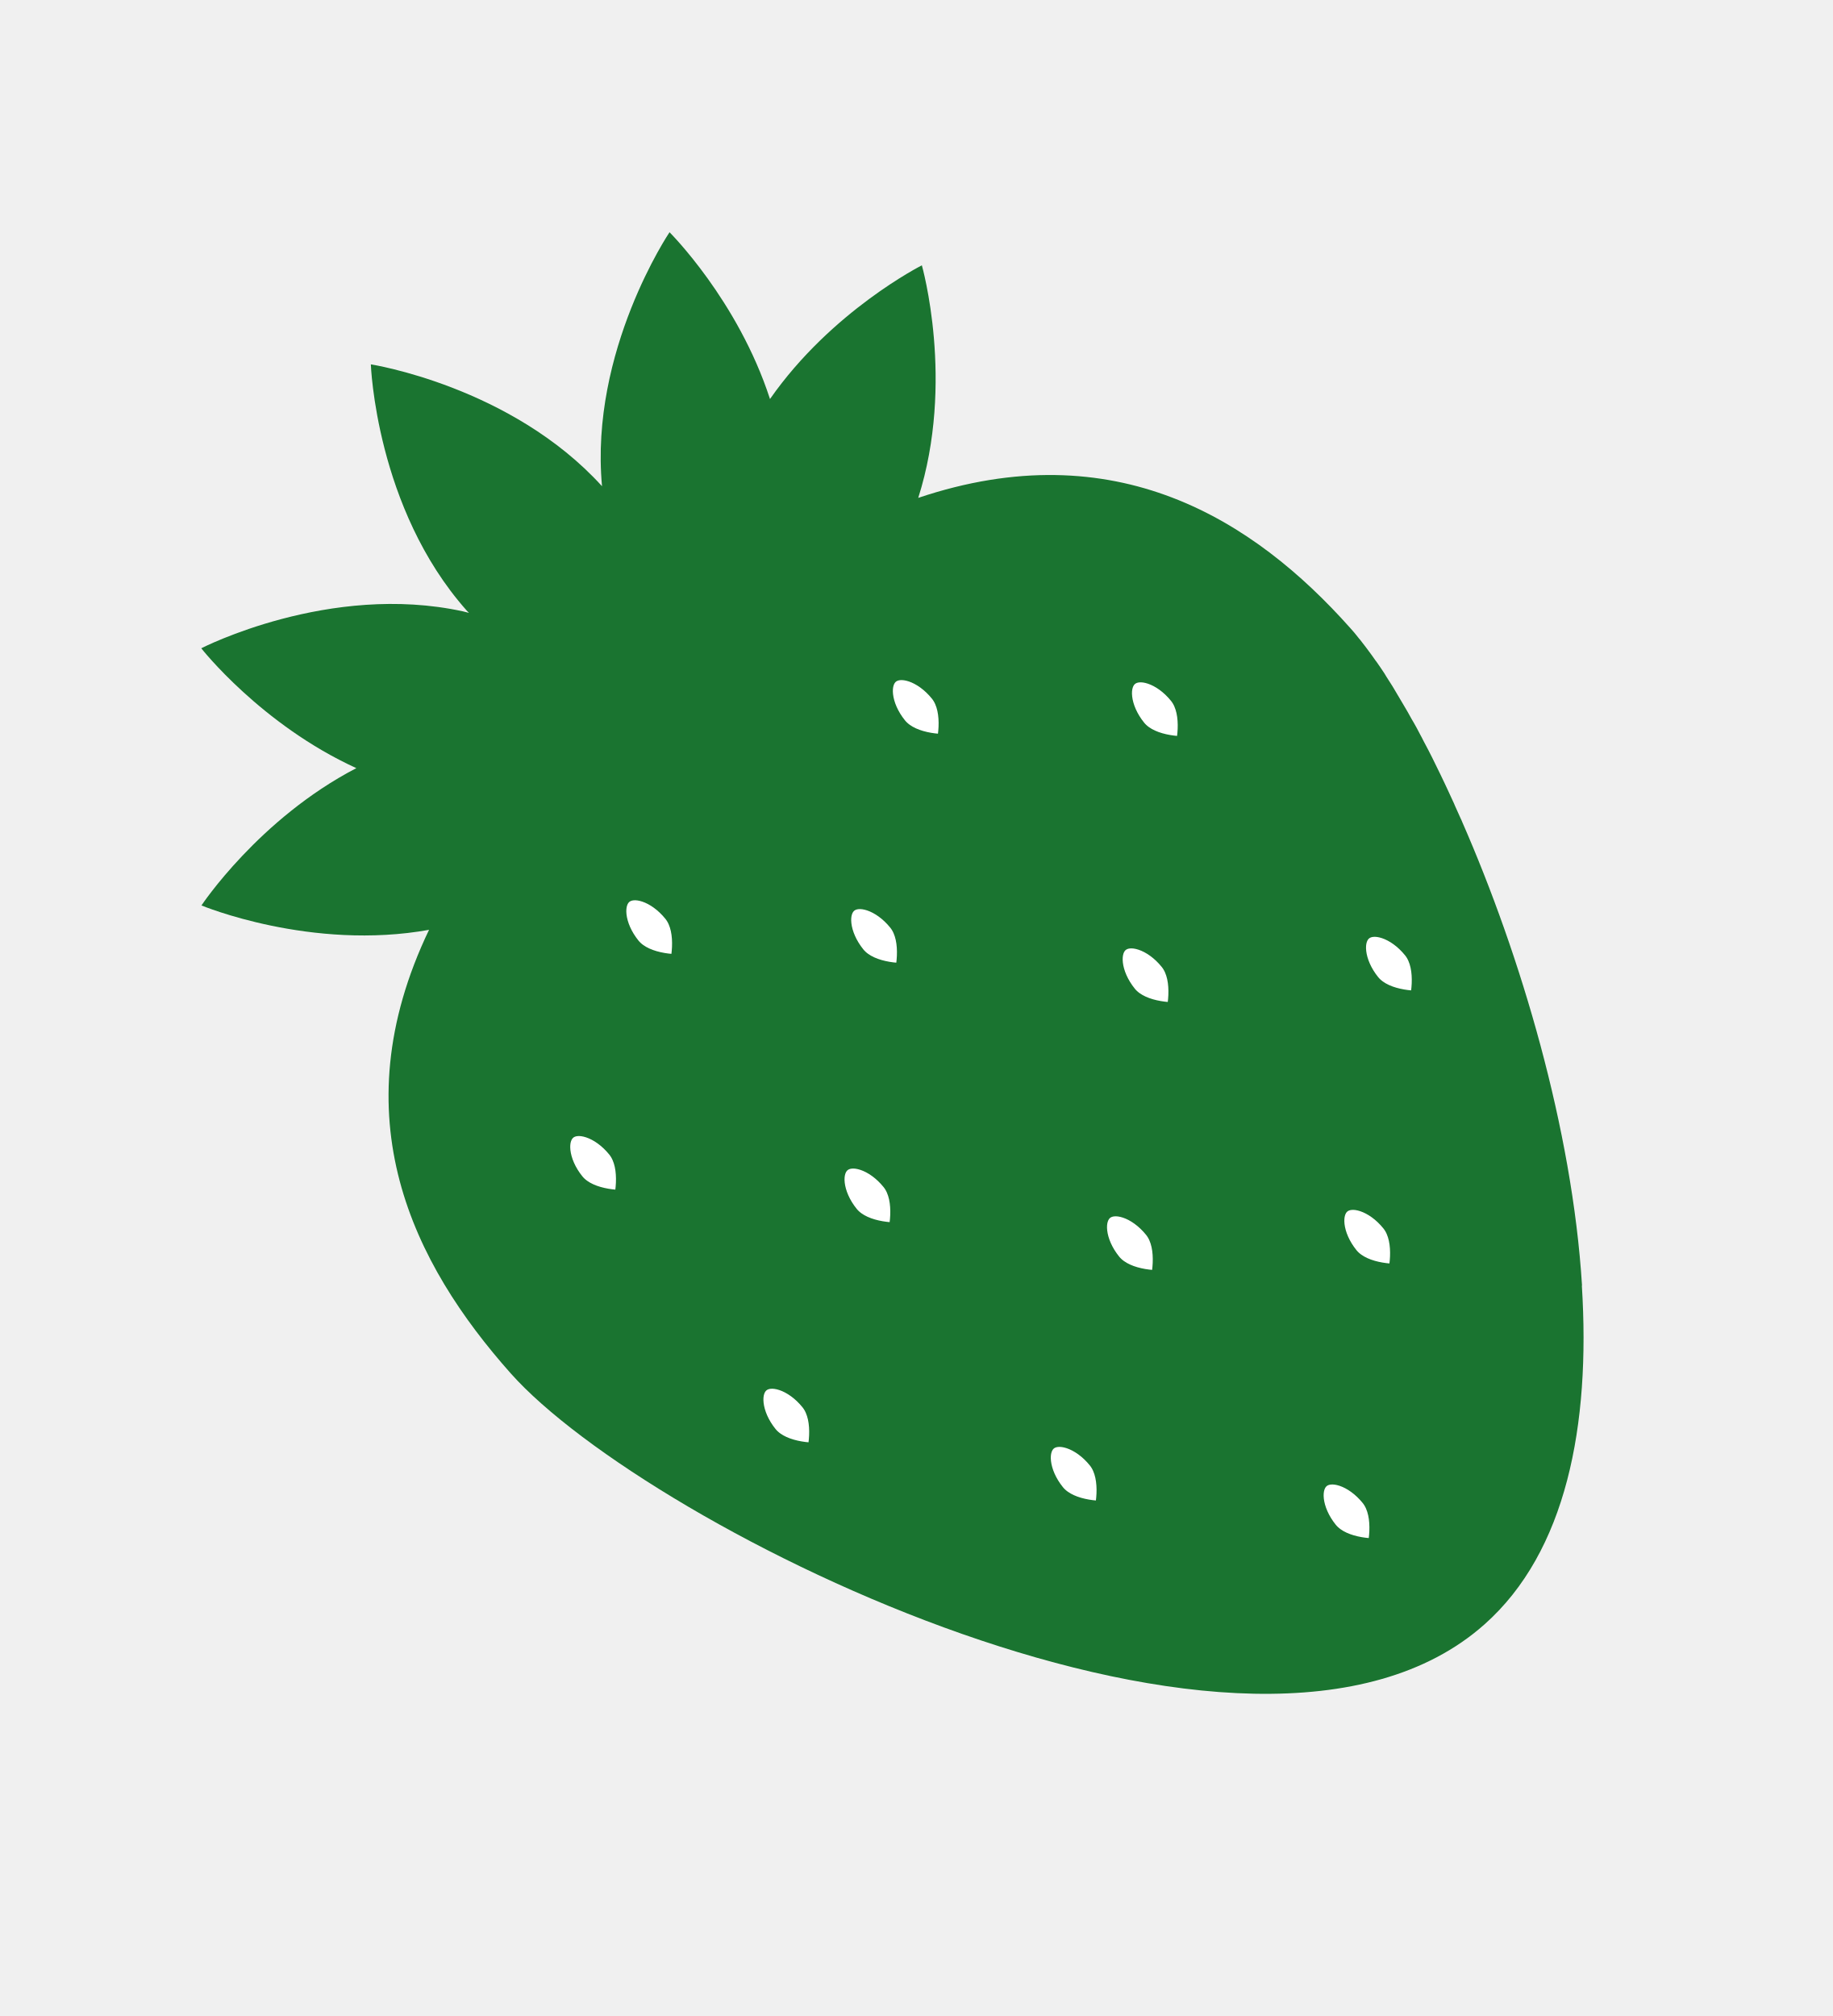
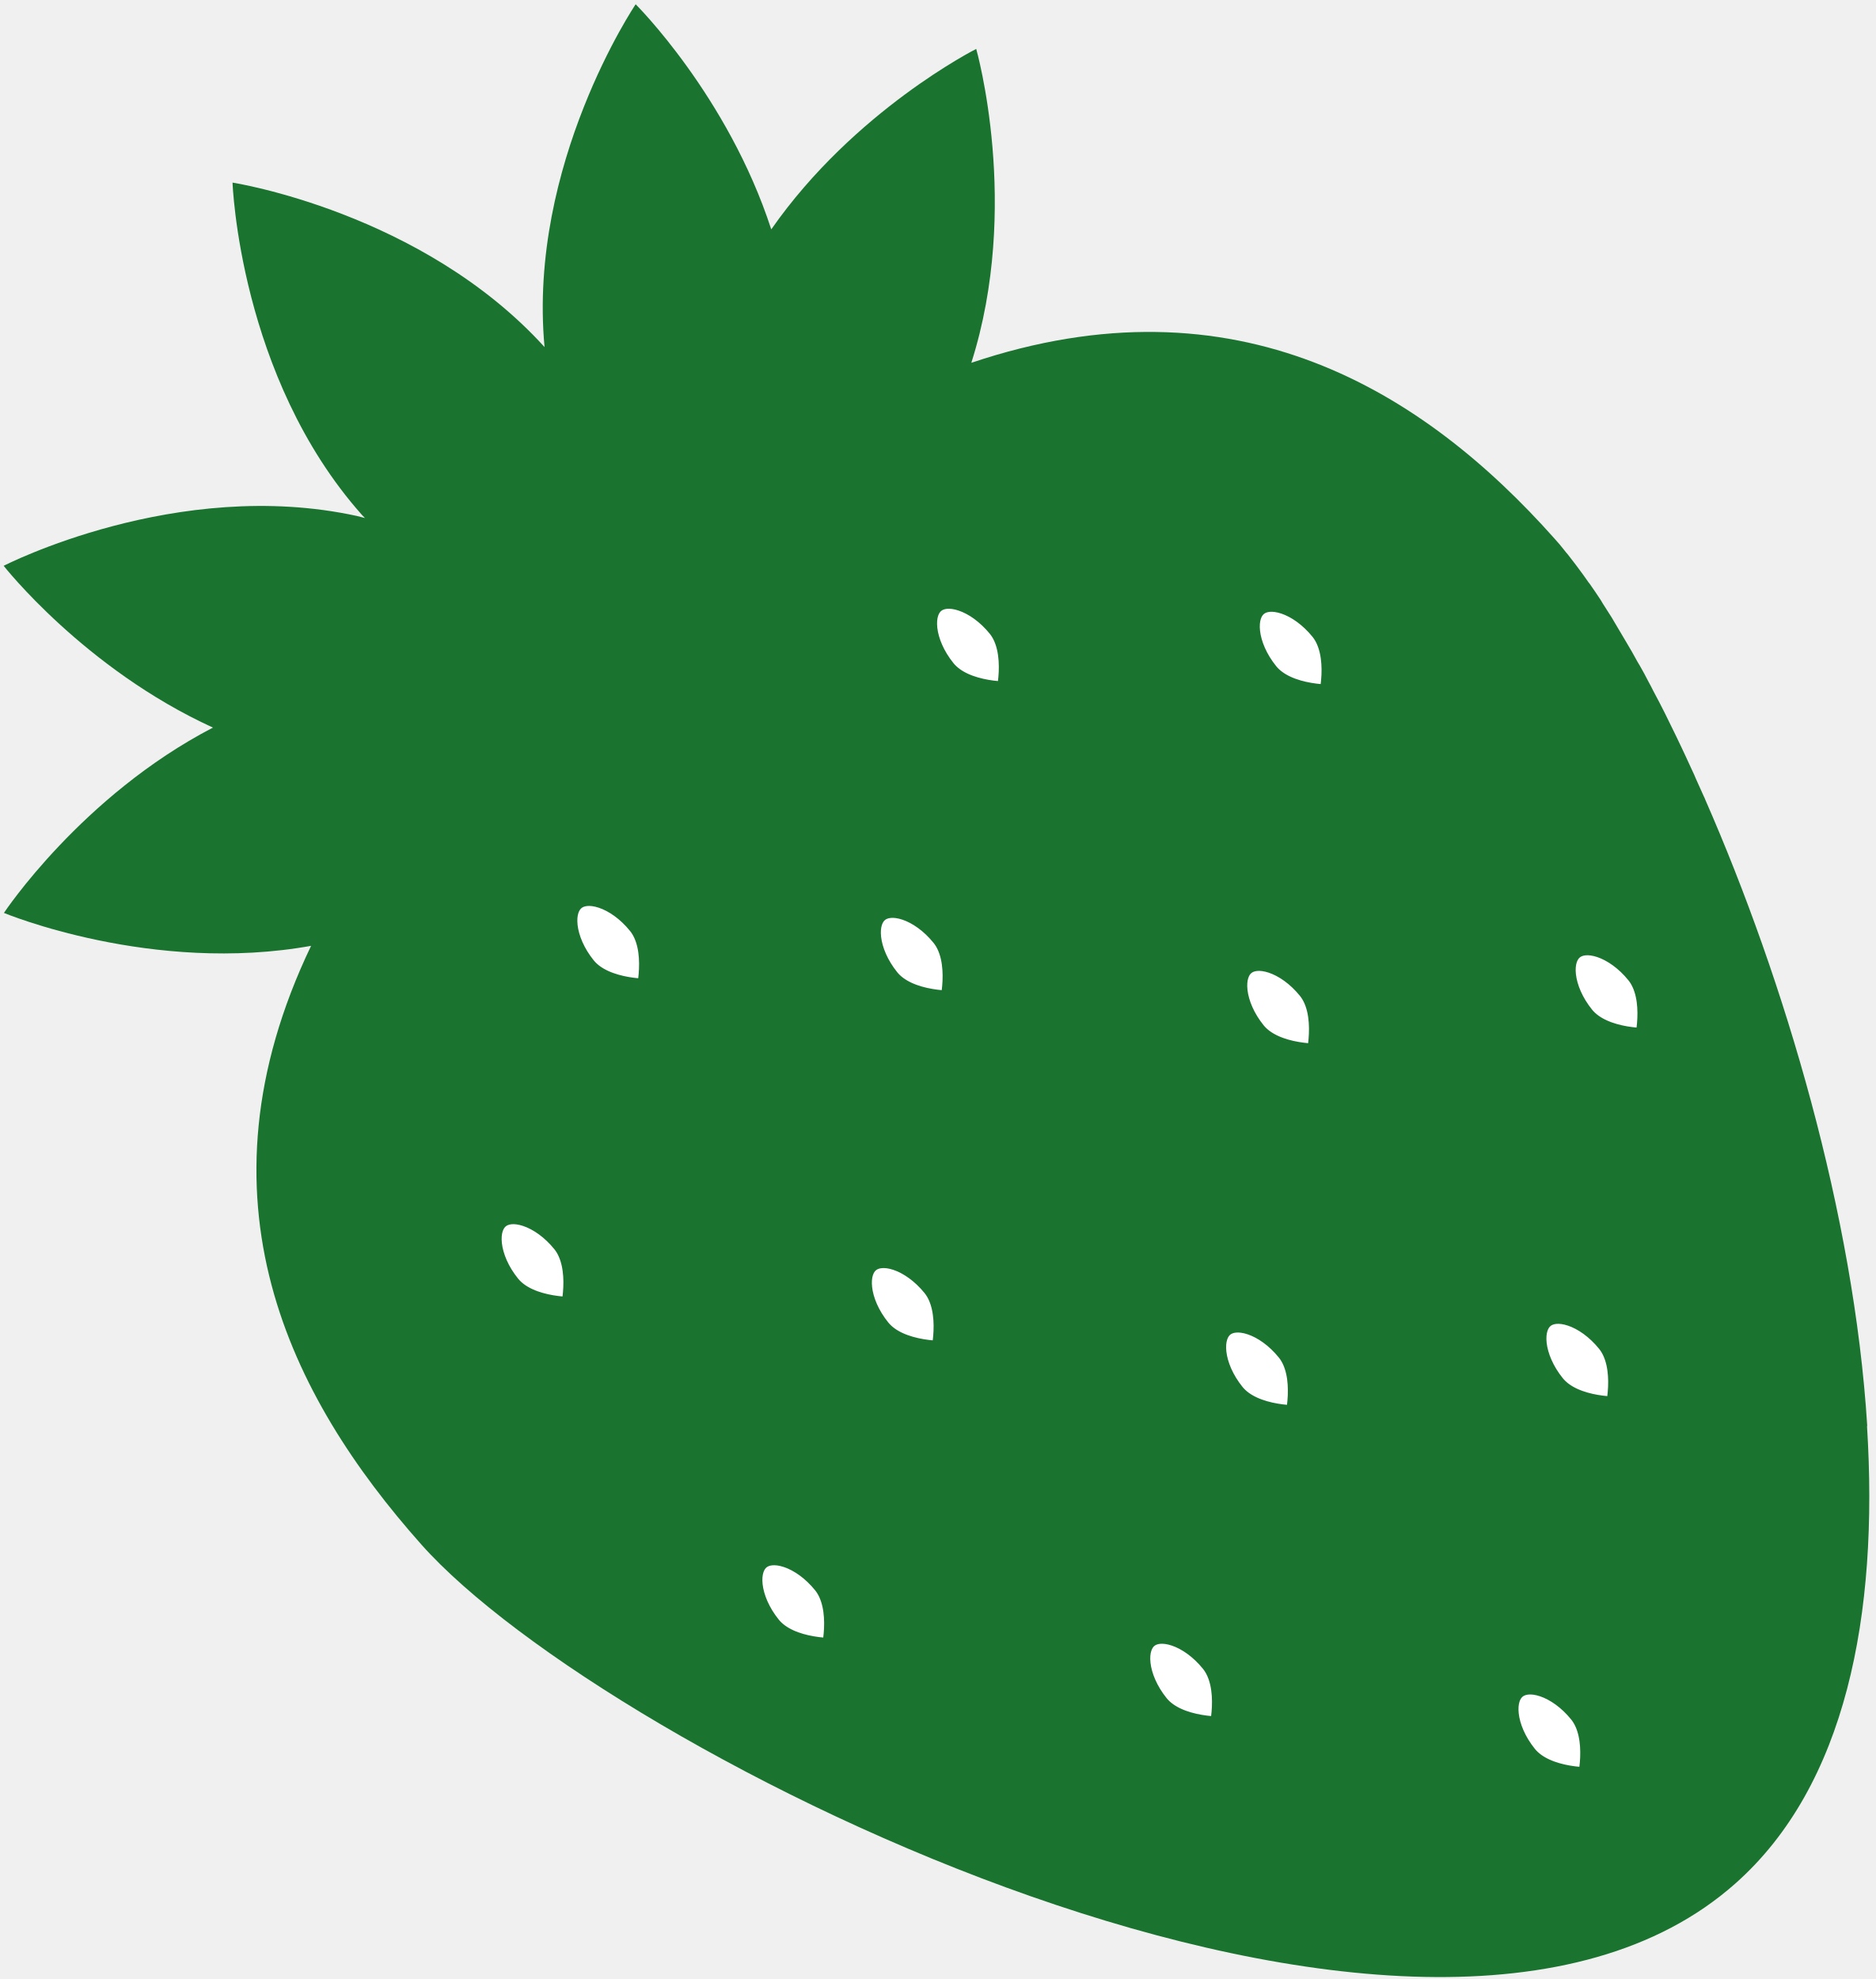
- <svg xmlns="http://www.w3.org/2000/svg" width="120" height="132" viewBox="0 0 120 132" fill="none">
-   <path d="M28.134 60.874C20.381 62.284 13.191 59.285 13.191 59.285C13.191 59.285 16.952 53.606 23.331 50.295C17.095 47.446 13.178 42.447 13.178 42.447C13.178 42.447 21.573 38.12 30.318 40.031C30.447 40.063 30.576 40.096 30.705 40.129C30.655 40.079 30.606 40.029 30.552 39.971C24.603 33.273 24.281 23.858 24.281 23.858C24.281 23.858 33.463 25.28 39.417 31.836C38.596 22.975 43.837 15.207 43.837 15.207C43.837 15.207 48.309 19.648 50.415 26.127C54.446 20.348 60.358 17.373 60.358 17.373C60.358 17.373 62.538 25.002 60.121 32.599C73.01 28.266 82.093 34.023 88.407 41.121C88.578 41.308 88.746 41.507 88.91 41.718C88.953 41.773 88.999 41.835 89.049 41.885C89.175 42.048 89.302 42.212 89.433 42.383C89.484 42.452 89.531 42.514 89.582 42.583C89.726 42.776 89.879 42.984 90.02 43.189C90.046 43.233 90.08 43.273 90.113 43.312C90.293 43.564 90.473 43.835 90.653 44.106C90.688 44.165 90.723 44.224 90.758 44.283C90.9 44.507 91.043 44.731 91.186 44.955C91.238 45.043 91.295 45.139 91.347 45.227C91.478 45.448 91.609 45.669 91.744 45.897C91.796 45.985 91.844 46.066 91.896 46.154C92.079 46.464 92.263 46.773 92.435 47.098C92.475 47.164 92.514 47.23 92.549 47.289C92.697 47.54 92.835 47.806 92.977 48.08C93.06 48.22 93.124 48.361 93.199 48.505C93.305 48.701 93.408 48.908 93.519 49.111C93.603 49.27 93.68 49.434 93.768 49.6C93.862 49.793 93.961 49.993 94.055 50.186C94.227 50.542 94.414 50.908 94.582 51.276C94.641 51.41 94.708 51.539 94.772 51.681C94.889 51.929 95.004 52.19 95.121 52.438C95.175 52.546 95.221 52.657 95.267 52.769C95.39 53.044 95.518 53.327 95.645 53.609C95.68 53.668 95.701 53.736 95.732 53.806C99.575 62.578 102.94 73.92 103.581 84.16C103.581 84.16 103.575 84.183 103.572 84.195C104.145 93.343 102.55 101.606 97.195 106.359C82.031 119.837 42.423 100.032 33.438 89.921C27.081 82.768 22.194 73.173 28.099 60.865L28.134 60.874Z" fill="#1A7430" />
-   <path d="M74.004 44.391C74.283 44.166 74.736 44.095 75.32 44.292C75.898 44.486 76.533 44.923 77.061 45.577C77.524 46.15 77.638 46.983 77.606 47.751C77.59 48.123 77.54 48.456 77.495 48.697C77.494 48.701 77.492 48.705 77.491 48.709C77.487 48.709 77.483 48.709 77.479 48.709C77.235 48.703 76.898 48.682 76.531 48.619C75.773 48.489 74.984 48.202 74.521 47.629C73.993 46.975 73.699 46.262 73.631 45.656C73.562 45.044 73.725 44.616 74.004 44.391Z" fill="white" stroke="#1A7430" />
-   <path d="M58.348 44.244C58.627 44.019 59.08 43.949 59.664 44.145C60.242 44.339 60.877 44.777 61.405 45.431C61.868 46.004 61.982 46.837 61.95 47.604C61.934 47.977 61.885 48.31 61.839 48.55C61.838 48.554 61.836 48.559 61.835 48.563C61.831 48.563 61.828 48.562 61.824 48.562C61.579 48.557 61.243 48.536 60.875 48.473C60.118 48.343 59.328 48.055 58.865 47.482C58.337 46.829 58.043 46.116 57.975 45.51C57.906 44.897 58.07 44.469 58.348 44.244Z" fill="white" stroke="#1A7430" />
-   <path d="M40.897 58.66C41.176 58.435 41.628 58.365 42.213 58.561C42.791 58.755 43.426 59.193 43.954 59.846C44.417 60.419 44.531 61.253 44.498 62.02C44.483 62.393 44.433 62.726 44.387 62.966C44.387 62.97 44.385 62.975 44.384 62.979C44.38 62.979 44.376 62.978 44.372 62.978C44.128 62.973 43.791 62.952 43.423 62.889C42.666 62.759 41.876 62.471 41.414 61.898C40.886 61.245 40.592 60.532 40.523 59.926C40.455 59.313 40.618 58.885 40.897 58.66Z" fill="white" stroke="#1A7430" />
-   <path d="M73.395 61.811C73.674 61.586 74.126 61.516 74.711 61.712C75.289 61.906 75.924 62.343 76.452 62.997C76.915 63.57 77.029 64.403 76.996 65.171C76.981 65.543 76.931 65.877 76.885 66.117C76.885 66.121 76.883 66.125 76.882 66.13C76.878 66.129 76.874 66.129 76.87 66.129C76.626 66.123 76.289 66.102 75.922 66.039C75.164 65.91 74.374 65.622 73.912 65.049C73.384 64.395 73.09 63.682 73.022 63.077C72.953 62.464 73.116 62.036 73.395 61.811Z" fill="white" stroke="#1A7430" />
-   <path d="M87.908 78.932C88.187 78.707 88.64 78.636 89.224 78.833C89.802 79.027 90.437 79.464 90.965 80.118C91.428 80.691 91.542 81.524 91.51 82.292C91.494 82.664 91.444 82.998 91.399 83.238C91.398 83.242 91.396 83.246 91.395 83.251C91.391 83.25 91.387 83.25 91.383 83.25C91.139 83.244 90.803 83.223 90.435 83.16C89.677 83.03 88.888 82.743 88.425 82.17C87.897 81.516 87.603 80.803 87.535 80.198C87.466 79.585 87.629 79.157 87.908 78.932Z" fill="white" stroke="#1A7430" />
-   <path d="M68.689 94.451C68.968 94.226 69.421 94.156 70.005 94.352C70.583 94.546 71.219 94.984 71.746 95.638C72.209 96.21 72.323 97.044 72.291 97.811C72.275 98.184 72.226 98.517 72.18 98.757C72.179 98.761 72.177 98.766 72.176 98.77C72.173 98.77 72.169 98.769 72.165 98.769C71.92 98.764 71.584 98.743 71.216 98.68C70.459 98.55 69.669 98.262 69.206 97.689C68.678 97.036 68.384 96.323 68.316 95.717C68.247 95.104 68.411 94.676 68.689 94.451Z" fill="white" stroke="#1A7430" />
-   <path d="M72.371 79.353C72.65 79.128 73.102 79.058 73.687 79.254C74.265 79.448 74.9 79.886 75.428 80.54C75.891 81.113 76.005 81.946 75.972 82.713C75.956 83.086 75.907 83.419 75.861 83.659C75.86 83.663 75.859 83.668 75.858 83.672C75.854 83.672 75.85 83.672 75.846 83.671C75.601 83.666 75.265 83.645 74.897 83.582C74.14 83.452 73.35 83.165 72.887 82.591C72.359 81.938 72.065 81.225 71.997 80.619C71.928 80.006 72.092 79.578 72.371 79.353Z" fill="white" stroke="#1A7430" />
-   <path d="M86.554 96.912C86.833 96.687 87.285 96.617 87.87 96.813C88.448 97.007 89.083 97.445 89.611 98.098C90.074 98.671 90.188 99.505 90.156 100.272C90.14 100.645 90.09 100.978 90.044 101.218C90.044 101.222 90.042 101.227 90.041 101.231C90.037 101.231 90.033 101.23 90.029 101.23C89.785 101.225 89.448 101.204 89.081 101.141C88.323 101.011 87.534 100.723 87.071 100.15C86.543 99.497 86.249 98.784 86.18 98.178C86.112 97.565 86.275 97.137 86.554 96.912Z" fill="white" stroke="#1A7430" />
-   <path d="M37.225 74.098C37.504 73.873 37.956 73.802 38.541 73.999C39.119 74.193 39.754 74.63 40.282 75.284C40.745 75.857 40.859 76.69 40.826 77.458C40.81 77.83 40.761 78.163 40.715 78.404C40.714 78.408 40.712 78.412 40.712 78.416C40.708 78.416 40.704 78.416 40.7 78.416C40.455 78.41 40.119 78.389 39.751 78.326C38.994 78.196 38.204 77.909 37.741 77.336C37.213 76.682 36.919 75.969 36.851 75.364C36.782 74.751 36.946 74.323 37.225 74.098Z" fill="white" stroke="#1A7430" />
-   <path d="M55.621 59.238C55.9 59.013 56.352 58.943 56.937 59.139C57.515 59.334 58.15 59.771 58.678 60.425C59.141 60.998 59.255 61.831 59.222 62.599C59.207 62.971 59.157 63.304 59.111 63.544C59.111 63.549 59.109 63.553 59.108 63.557C59.104 63.557 59.1 63.557 59.096 63.556C58.852 63.551 58.515 63.53 58.147 63.467C57.39 63.337 56.6 63.05 56.138 62.477C55.61 61.823 55.316 61.11 55.247 60.504C55.178 59.891 55.342 59.464 55.621 59.238Z" fill="white" stroke="#1A7430" />
-   <path d="M55.185 76.227C55.464 76.001 55.916 75.931 56.501 76.128C57.079 76.322 57.714 76.759 58.242 77.413C58.705 77.986 58.819 78.819 58.786 79.587C58.771 79.959 58.721 80.292 58.675 80.533C58.675 80.537 58.673 80.541 58.672 80.545C58.668 80.545 58.664 80.545 58.66 80.545C58.416 80.539 58.079 80.518 57.711 80.455C56.954 80.325 56.164 80.038 55.702 79.465C55.173 78.811 54.88 78.098 54.811 77.492C54.742 76.879 54.906 76.452 55.185 76.227Z" fill="white" stroke="#1A7430" />
-   <path d="M49.874 90.643C50.152 90.418 50.605 90.347 51.19 90.544C51.767 90.738 52.403 91.175 52.931 91.829C53.394 92.402 53.508 93.235 53.475 94.003C53.459 94.375 53.41 94.708 53.364 94.949C53.363 94.953 53.361 94.957 53.361 94.961C53.357 94.961 53.353 94.961 53.349 94.961C53.104 94.955 52.768 94.934 52.4 94.871C51.643 94.741 50.853 94.454 50.39 93.881C49.862 93.227 49.568 92.514 49.5 91.908C49.431 91.295 49.595 90.868 49.874 90.643Z" fill="white" stroke="#1A7430" />
-   <path d="M89.329 61.053C89.608 60.828 90.06 60.758 90.645 60.954C91.223 61.148 91.858 61.585 92.386 62.239C92.849 62.812 92.963 63.645 92.93 64.413C92.914 64.785 92.865 65.118 92.819 65.359C92.818 65.363 92.817 65.367 92.816 65.372C92.812 65.371 92.808 65.371 92.804 65.371C92.559 65.365 92.223 65.344 91.855 65.281C91.098 65.151 90.308 64.864 89.845 64.291C89.317 63.637 89.023 62.924 88.955 62.319C88.886 61.706 89.05 61.278 89.329 61.053Z" fill="white" stroke="#1A7430" />
+ <svg xmlns="http://www.w3.org/2000/svg" width="91" height="96" viewBox="0 0 91 96" fill="none">
+   <path d="M15.134 45.874C7.381 47.284 0.191 44.285 0.191 44.285C0.191 44.285 3.952 38.606 10.331 35.295C4.095 32.445 0.178 27.447 0.178 27.447C0.178 27.447 8.573 23.12 17.318 25.03C17.447 25.063 17.576 25.096 17.705 25.129C17.655 25.079 17.606 25.029 17.552 24.971C11.603 18.273 11.281 8.858 11.281 8.858C11.281 8.858 20.463 10.28 26.417 16.836C25.596 7.975 30.837 0.207 30.837 0.207C30.837 0.207 35.309 4.648 37.415 11.127C41.447 5.348 47.358 2.373 47.358 2.373C47.358 2.373 49.538 10.002 47.121 17.599C60.01 13.265 69.093 19.023 75.407 26.121C75.578 26.308 75.746 26.507 75.91 26.718C75.953 26.773 75.999 26.834 76.049 26.885C76.175 27.048 76.302 27.212 76.433 27.383C76.484 27.452 76.531 27.514 76.582 27.583C76.726 27.776 76.879 27.984 77.02 28.189C77.046 28.233 77.08 28.273 77.113 28.312C77.293 28.564 77.473 28.835 77.653 29.106C77.688 29.165 77.723 29.224 77.758 29.283C77.9 29.507 78.043 29.731 78.186 29.954C78.238 30.043 78.295 30.139 78.347 30.227C78.478 30.448 78.609 30.669 78.744 30.897C78.796 30.985 78.844 31.066 78.896 31.154C79.079 31.463 79.263 31.773 79.435 32.098C79.475 32.164 79.514 32.23 79.549 32.289C79.697 32.54 79.835 32.806 79.977 33.08C80.06 33.22 80.124 33.361 80.199 33.505C80.305 33.701 80.408 33.908 80.519 34.111C80.603 34.27 80.68 34.434 80.768 34.6C80.862 34.793 80.961 34.993 81.055 35.186C81.227 35.542 81.414 35.908 81.582 36.276C81.641 36.41 81.708 36.539 81.772 36.681C81.889 36.929 82.004 37.19 82.121 37.438C82.175 37.545 82.221 37.657 82.267 37.769C82.391 38.044 82.518 38.327 82.645 38.609C82.68 38.668 82.701 38.736 82.732 38.806C86.575 47.578 89.94 58.92 90.582 69.16C90.582 69.16 90.576 69.183 90.573 69.195C91.145 78.343 89.55 86.606 84.195 91.359C69.031 104.837 29.423 85.032 20.438 74.921C14.081 67.768 9.194 58.173 15.099 45.865L15.134 45.874Z" fill="#1A7430" />
+   <path d="M73.554 81.912C73.833 81.687 74.286 81.616 74.871 81.813C75.448 82.007 76.083 82.445 76.611 83.099C77.073 83.672 77.188 84.504 77.156 85.272C77.14 85.644 77.09 85.978 77.044 86.218C77.043 86.222 77.042 86.227 77.041 86.231C77.037 86.231 77.034 86.231 77.03 86.231C76.785 86.225 76.448 86.203 76.08 86.14C75.323 86.01 74.534 85.724 74.071 85.151C73.543 84.497 73.248 83.784 73.18 83.178C73.111 82.565 73.275 82.138 73.554 81.912ZM55.69 79.451C55.969 79.226 56.421 79.156 57.005 79.352C57.583 79.546 58.218 79.984 58.746 80.638C59.209 81.211 59.324 82.043 59.291 82.811C59.276 83.183 59.226 83.517 59.18 83.757C59.179 83.761 59.178 83.766 59.177 83.77C59.173 83.77 59.169 83.77 59.164 83.77C58.92 83.764 58.584 83.742 58.216 83.679C57.459 83.549 56.669 83.263 56.206 82.69C55.678 82.036 55.384 81.323 55.316 80.717C55.247 80.104 55.411 79.677 55.69 79.451ZM36.873 75.643C37.152 75.418 37.605 75.347 38.19 75.543C38.768 75.737 39.403 76.176 39.931 76.829C40.394 77.402 40.508 78.235 40.475 79.002C40.459 79.375 40.41 79.708 40.365 79.948C40.364 79.953 40.362 79.957 40.362 79.961C40.358 79.961 40.353 79.961 40.349 79.961C40.104 79.955 39.768 79.933 39.4 79.87C38.643 79.741 37.853 79.454 37.39 78.881C36.862 78.227 36.568 77.514 36.499 76.908C36.431 76.296 36.595 75.868 36.873 75.643ZM59.37 64.353C59.649 64.128 60.102 64.058 60.687 64.254C61.265 64.448 61.9 64.886 62.428 65.54C62.891 66.113 63.005 66.946 62.972 67.713C62.956 68.086 62.907 68.419 62.862 68.659C62.861 68.664 62.86 68.668 62.859 68.672C62.855 68.672 62.85 68.672 62.846 68.672C62.602 68.666 62.265 68.644 61.897 68.581C61.14 68.452 60.35 68.165 59.887 67.592C59.359 66.938 59.065 66.225 58.996 65.619C58.928 65.006 59.092 64.578 59.37 64.353ZM74.909 63.932C75.187 63.707 75.639 63.636 76.224 63.832C76.802 64.026 77.437 64.465 77.965 65.118C78.428 65.691 78.543 66.524 78.51 67.291C78.494 67.664 78.445 67.997 78.399 68.237C78.398 68.242 78.397 68.246 78.396 68.25C78.392 68.25 78.387 68.25 78.383 68.25C78.139 68.244 77.803 68.222 77.435 68.159C76.678 68.03 75.888 67.743 75.425 67.17C74.897 66.516 74.603 65.803 74.534 65.198C74.466 64.585 74.63 64.157 74.909 63.932ZM42.185 61.227C42.464 61.002 42.917 60.931 43.501 61.127C44.079 61.321 44.714 61.76 45.242 62.413C45.704 62.986 45.819 63.819 45.786 64.586C45.771 64.959 45.721 65.292 45.675 65.532C45.674 65.537 45.673 65.541 45.672 65.545C45.668 65.545 45.664 65.545 45.66 65.545C45.416 65.539 45.079 65.517 44.711 65.454C43.954 65.325 43.164 65.038 42.702 64.465C42.173 63.811 41.879 63.098 41.811 62.492C41.742 61.88 41.906 61.452 42.185 61.227ZM24.225 59.098C24.504 58.873 24.956 58.802 25.54 58.998C26.118 59.192 26.753 59.631 27.282 60.284C27.744 60.857 27.859 61.69 27.826 62.457C27.811 62.83 27.761 63.163 27.715 63.404C27.714 63.408 27.713 63.412 27.712 63.416C27.708 63.416 27.704 63.416 27.7 63.416C27.455 63.41 27.119 63.388 26.751 63.325C25.994 63.196 25.204 62.909 24.742 62.336C24.213 61.682 23.919 60.969 23.851 60.364C23.782 59.751 23.946 59.323 24.225 59.098ZM60.395 46.811C60.674 46.586 61.127 46.515 61.711 46.711C62.289 46.905 62.925 47.343 63.453 47.997C63.915 48.57 64.029 49.403 63.996 50.17C63.981 50.543 63.932 50.877 63.886 51.117C63.885 51.121 63.884 51.125 63.883 51.129C63.879 51.129 63.875 51.129 63.87 51.129C63.626 51.123 63.289 51.101 62.921 51.038C62.164 50.909 61.374 50.622 60.911 50.049C60.383 49.395 60.089 48.682 60.021 48.076C59.952 47.464 60.116 47.036 60.395 46.811ZM76.329 46.053C76.607 45.828 77.06 45.757 77.645 45.953C78.223 46.148 78.858 46.586 79.386 47.239C79.849 47.812 79.963 48.645 79.93 49.412C79.914 49.785 79.865 50.118 79.82 50.359C79.819 50.363 79.818 50.367 79.817 50.371C79.813 50.371 79.808 50.371 79.804 50.371C79.559 50.365 79.223 50.343 78.855 50.281C78.098 50.151 77.308 49.864 76.845 49.291C76.317 48.638 76.023 47.924 75.954 47.319C75.885 46.706 76.05 46.278 76.329 46.053ZM42.62 44.239C42.899 44.013 43.352 43.943 43.937 44.139C44.515 44.333 45.15 44.771 45.678 45.425C46.141 45.998 46.256 46.83 46.223 47.598C46.207 47.971 46.157 48.304 46.112 48.544C46.111 48.548 46.11 48.553 46.109 48.557C46.105 48.557 46.1 48.557 46.096 48.557C45.852 48.551 45.516 48.529 45.148 48.466C44.391 48.336 43.601 48.05 43.138 47.477C42.61 46.823 42.316 46.11 42.247 45.504C42.178 44.891 42.342 44.464 42.62 44.239ZM27.897 43.66C28.176 43.435 28.628 43.364 29.213 43.561C29.791 43.755 30.426 44.193 30.954 44.847C31.417 45.42 31.531 46.252 31.498 47.02C31.483 47.392 31.434 47.726 31.388 47.966C31.387 47.97 31.386 47.975 31.385 47.979C31.381 47.979 31.377 47.979 31.372 47.979C31.128 47.973 30.791 47.951 30.423 47.888C29.666 47.758 28.876 47.472 28.413 46.899C27.885 46.245 27.591 45.532 27.523 44.926C27.454 44.313 27.618 43.886 27.897 43.66ZM61.004 29.391C61.283 29.166 61.735 29.095 62.32 29.291C62.898 29.485 63.533 29.924 64.061 30.577C64.524 31.15 64.638 31.983 64.606 32.75C64.59 33.123 64.54 33.456 64.495 33.697C64.494 33.701 64.492 33.705 64.492 33.709C64.488 33.709 64.484 33.709 64.48 33.709C64.235 33.703 63.898 33.681 63.531 33.618C62.773 33.489 61.984 33.202 61.521 32.629C60.993 31.975 60.698 31.262 60.63 30.657C60.561 30.044 60.725 29.616 61.004 29.391ZM45.348 29.244C45.627 29.019 46.08 28.948 46.664 29.145C47.242 29.339 47.878 29.777 48.406 30.431C48.868 31.004 48.982 31.836 48.95 32.604C48.934 32.977 48.885 33.31 48.839 33.55C48.838 33.554 48.837 33.559 48.836 33.563C48.832 33.563 48.828 33.563 48.824 33.563C48.579 33.557 48.242 33.535 47.874 33.472C47.117 33.342 46.328 33.055 45.866 32.483C45.337 31.829 45.042 31.116 44.974 30.51C44.905 29.897 45.069 29.47 45.348 29.244Z" fill="white" stroke="#1A7430" />
</svg>
